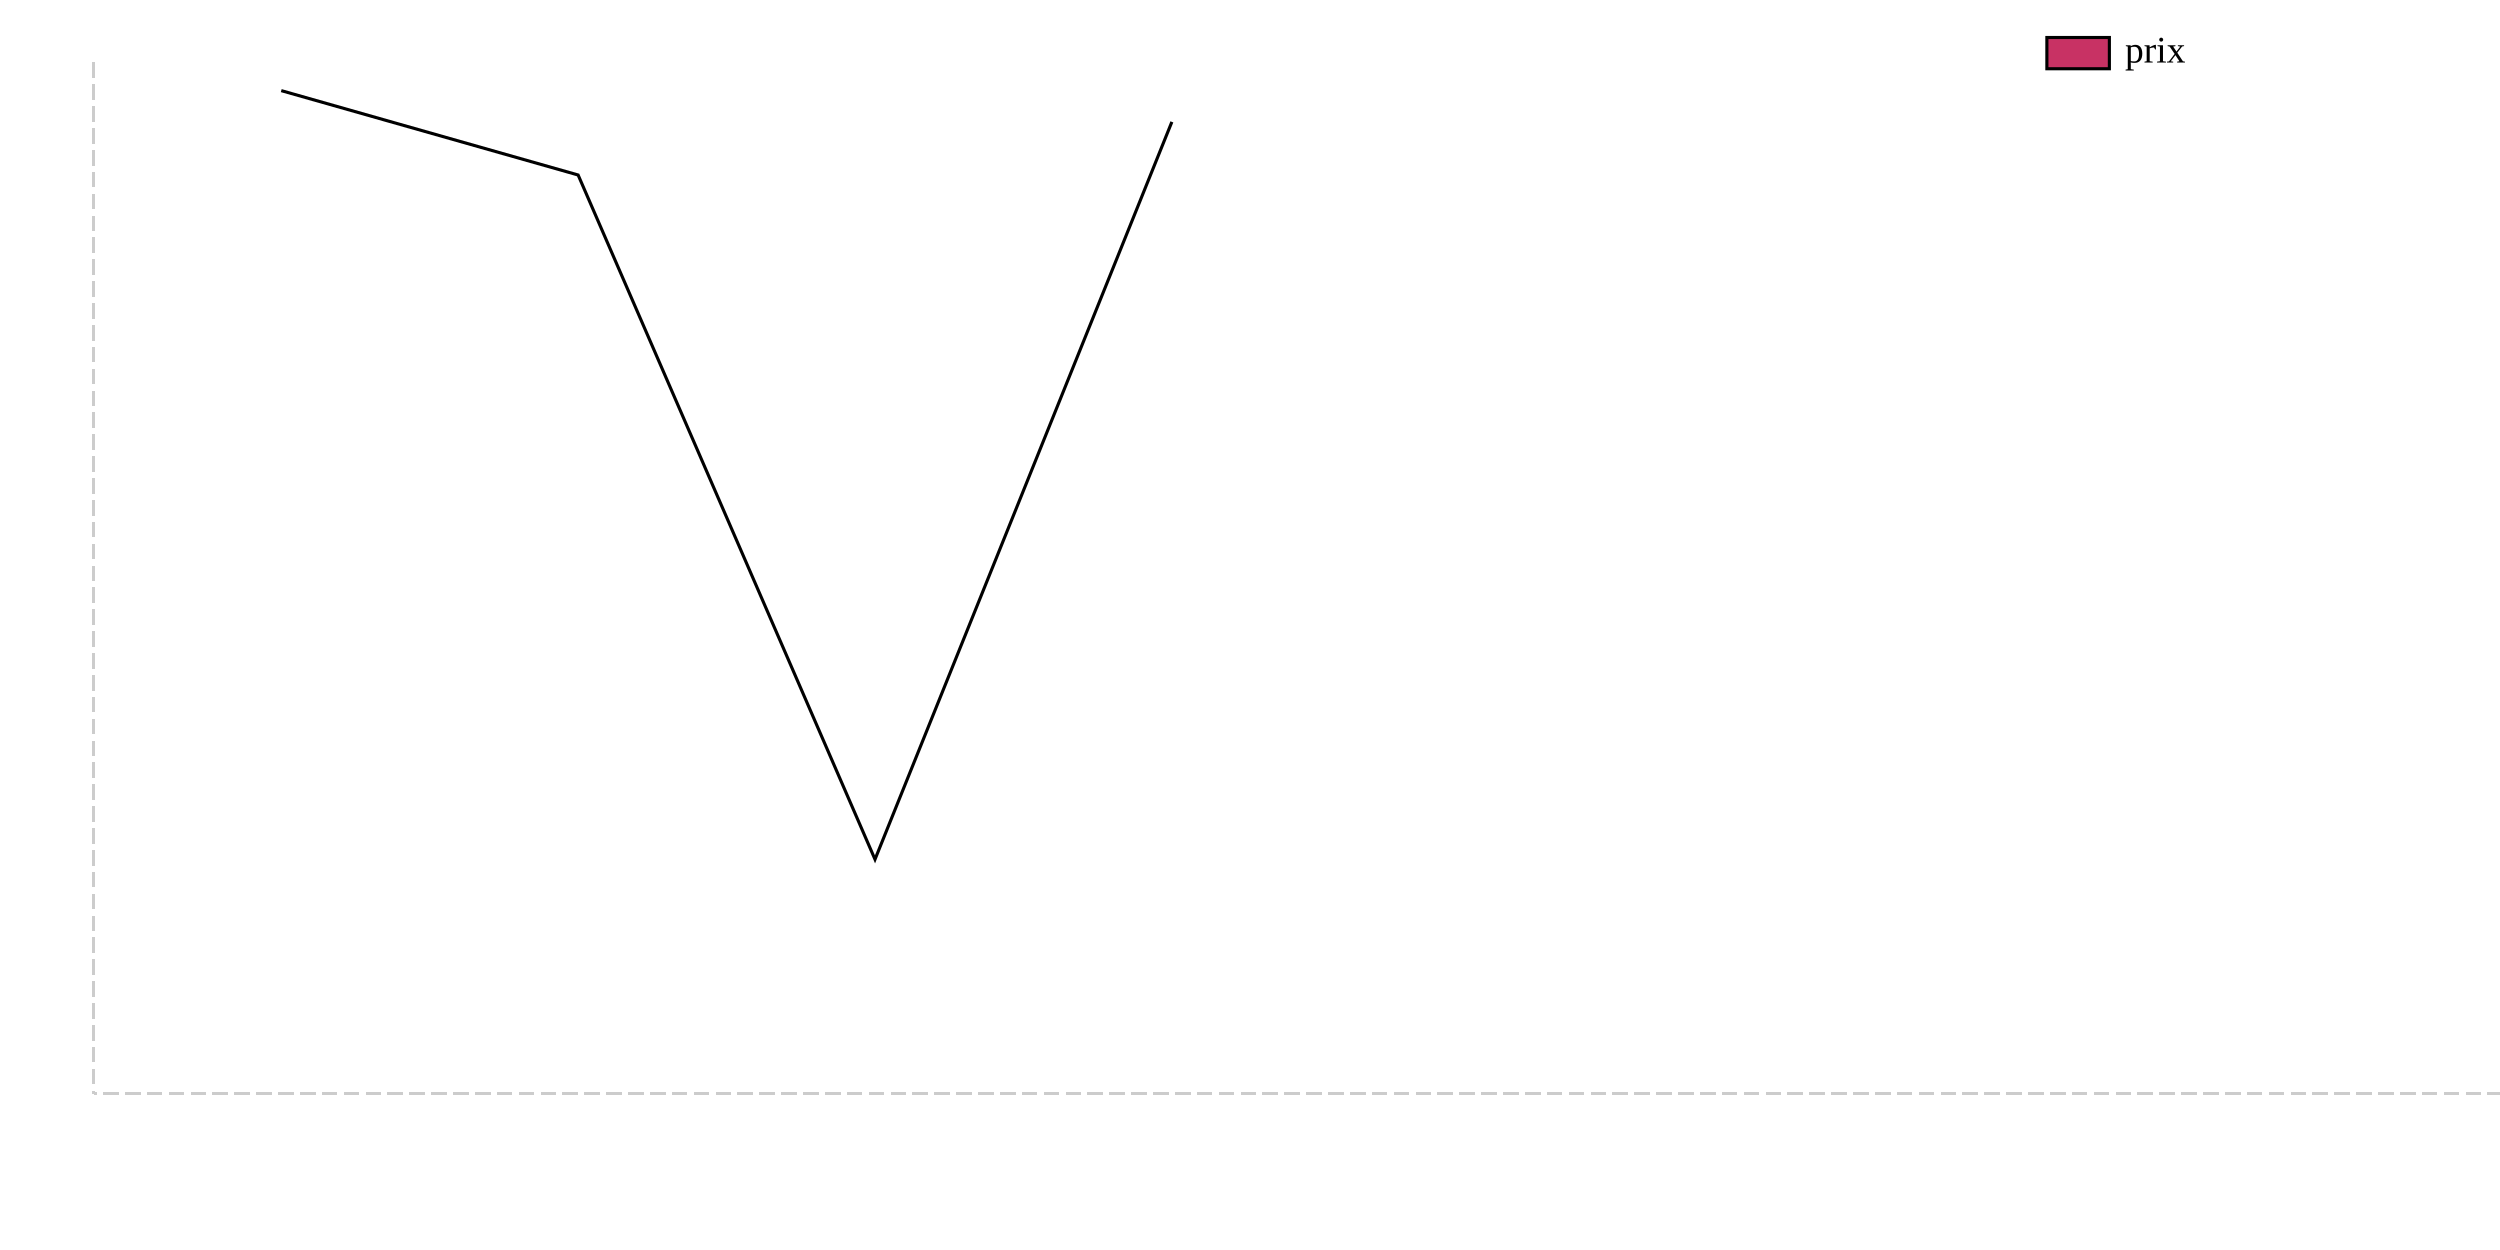
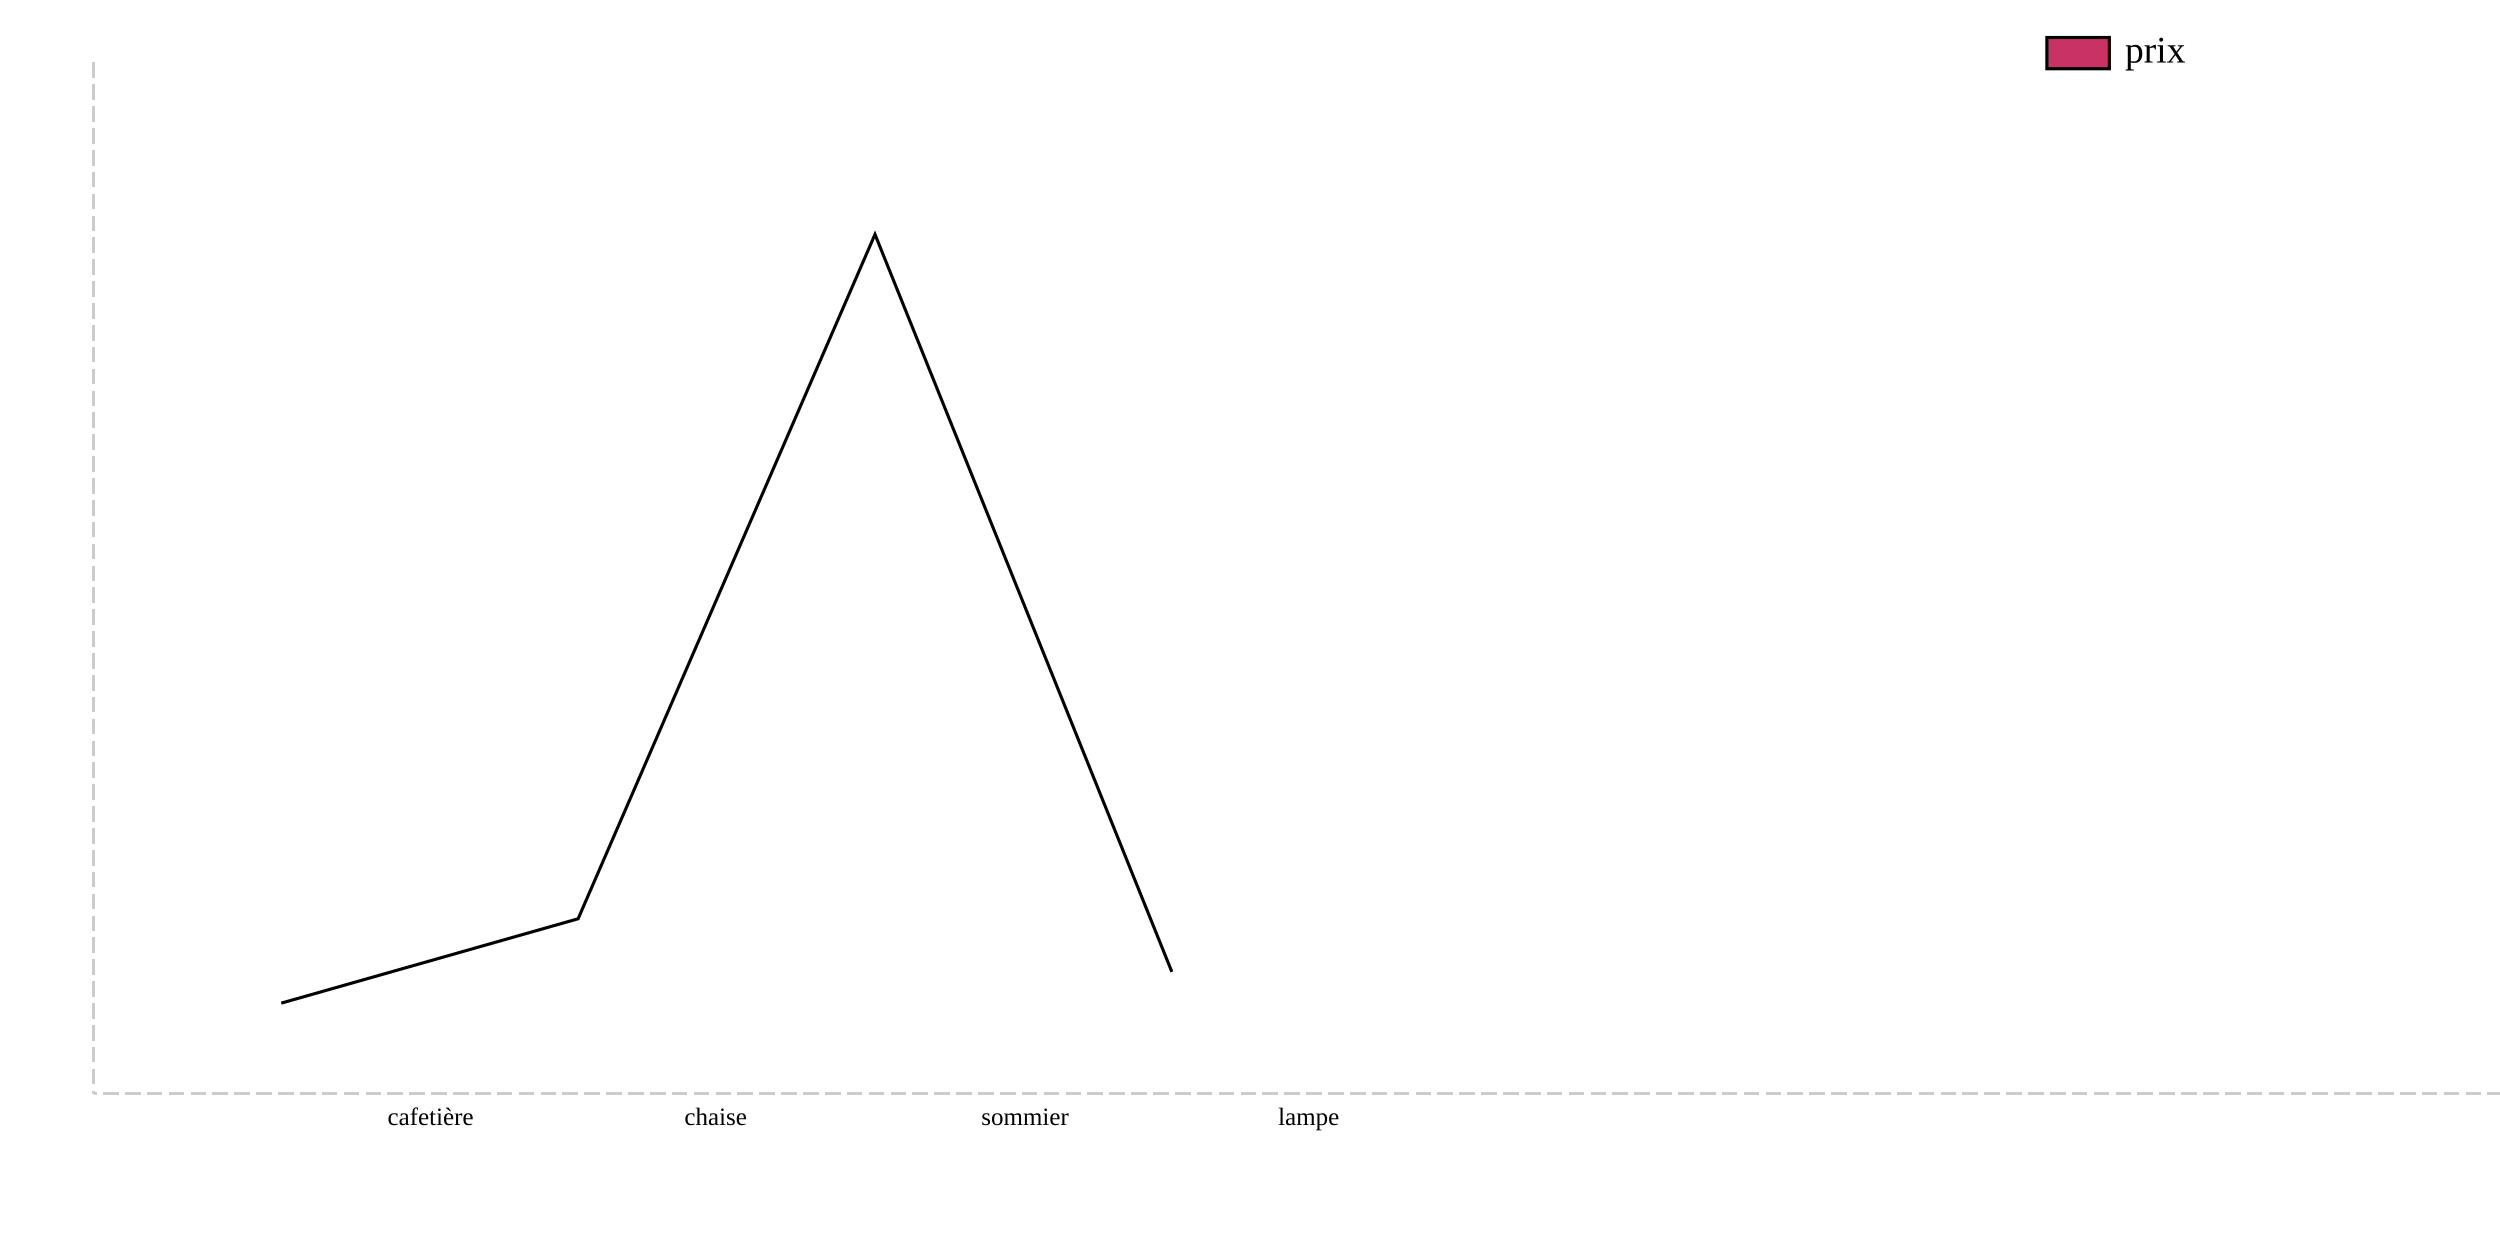
<svg xmlns="http://www.w3.org/2000/svg" version="1.1" width="800" height="400">
-   <polyline points=" 90,29 185,56 280,275 375,39 " fill="none" stroke="black" marker-start="url(#dot)" marker-mid="url(#dot)" marker-end="url(#dot)" />
+   <polyline points=" 90,321 185,294 280,75 375,311 " fill="none" stroke="black" marker-start="url(#dot)" marker-mid="url(#dot)" marker-end="url(#dot)" />
  <line x1="850" y1="350" x2="30" y2="350" fill="none" shape-rendering="crispEdges" stroke="#ccc" stroke-dasharray="5,2" stroke-width="1"> </line>
  <line x1="30" y1="20" x2="30" y2="350" fill="none" shape-rendering="crispEdges" stroke="#ccc" stroke-dasharray="5,2" stroke-width="1" marker-start="url(#arrow)" marker-end="url(#arrow)" />
+   <text id="légende-abcisse " x="124" y="360" font-size="8" text-anchor="center">cafetière</text>
+   <text id="légende-abcisse " x="219" y="360" font-size="8" text-anchor="center">chaise</text>
+   <text id="légende-abcisse " x="314" y="360" font-size="8" text-anchor="center">sommier</text>
+   <text id="légende-abcisse " x="409" y="360" font-size="8" text-anchor="center">lampe</text>
  <rect x="655" y="12" width="20" height="10" style="fill:rgb(200,50,100);stroke-width:1;stroke:rgb(0,0,0)">  </rect>
  <text id="légende du graphique" x="680" y="20" font-size="12">prix</text>
</svg>
